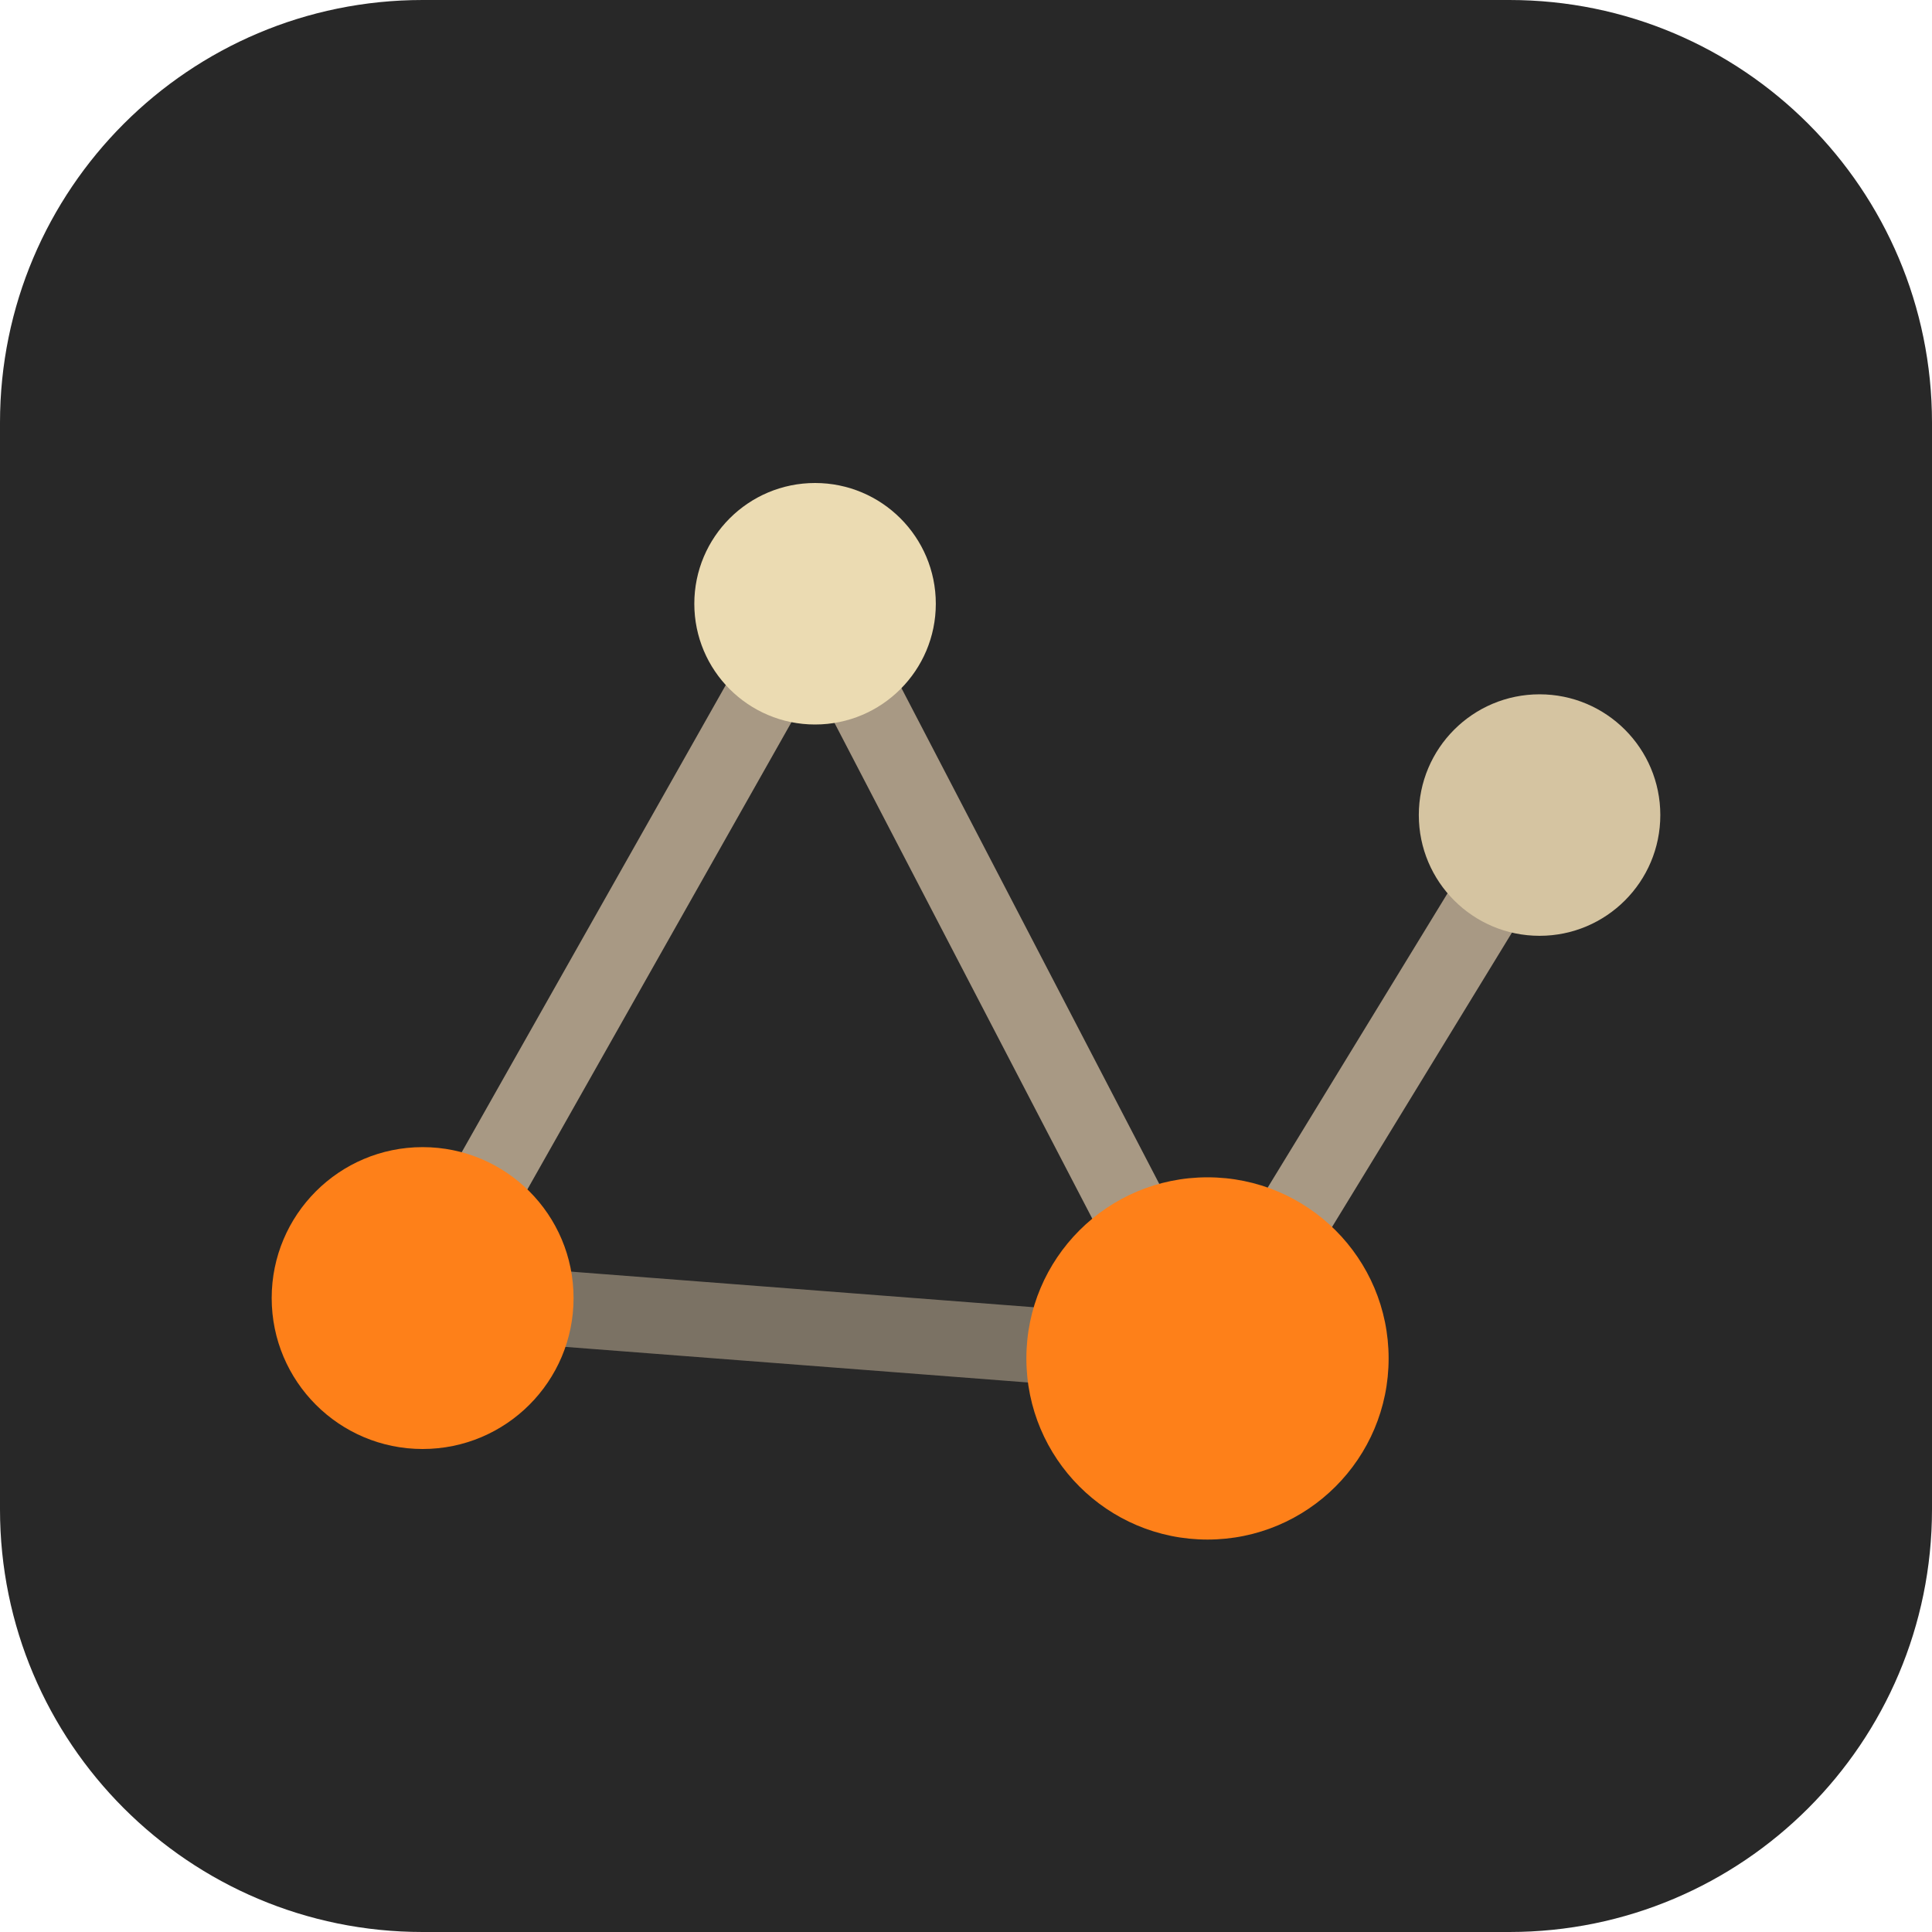
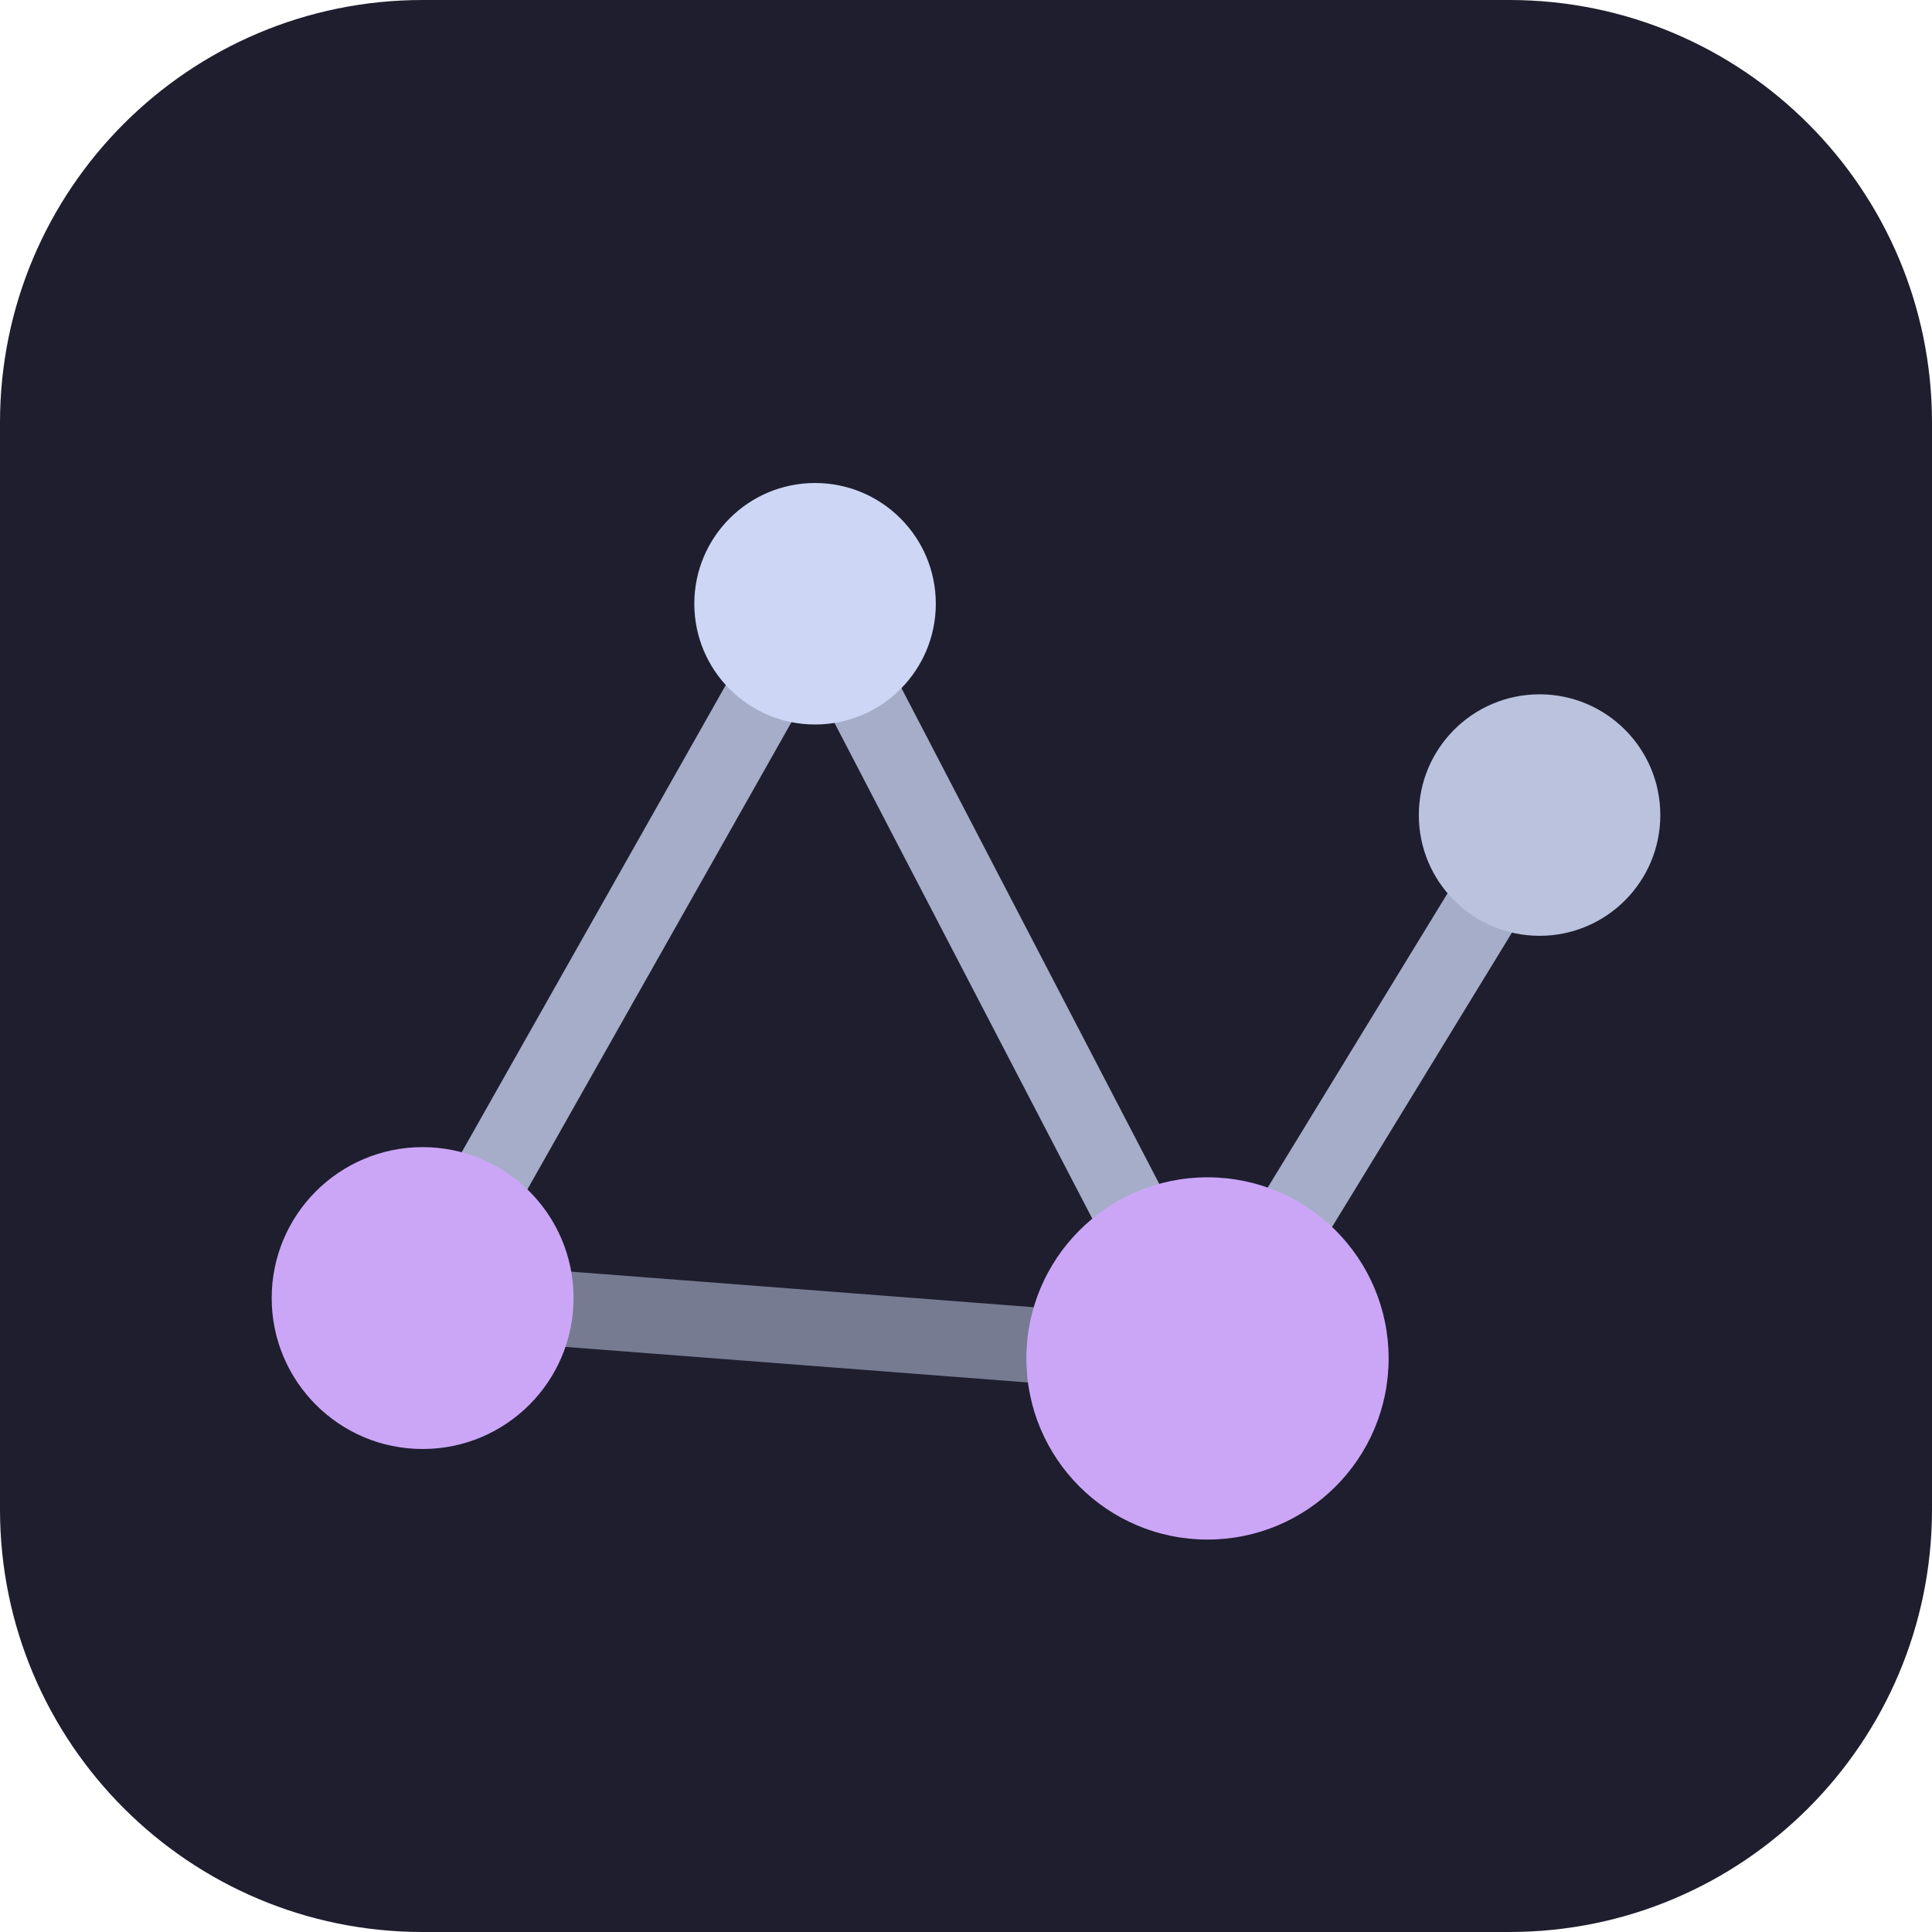
<svg xmlns="http://www.w3.org/2000/svg" viewBox="0 0 64 64">
-   <rect width="64" height="64" rx="14" fill="#282828" />
-   <g fill="none" stroke="#a89984" stroke-linecap="round" stroke-width="2.5">
+   <rect width="64" height="64" rx="14" fill="#1e1e2e" />
+   <g fill="none" stroke="#a6adc8" stroke-linecap="round" stroke-width="2.5">
    <path d="M14 43 27 20l13 25 11-18" />
    <path d="m14 43 26 2" opacity=".65" />
  </g>
-   <circle cx="14" cy="43" r="5" fill="#fe8019" />
-   <circle cx="27" cy="20" r="4" fill="#ebdbb2" />
-   <circle cx="40" cy="45" r="6" fill="#fe8019" />
-   <circle cx="51" cy="27" r="4" fill="#d5c4a1" />
+   <circle cx="14" cy="43" r="5" fill="#cba6f7" />
+   <circle cx="27" cy="20" r="4" fill="#cdd6f4" />
+   <circle cx="40" cy="45" r="6" fill="#cba6f7" />
+   <circle cx="51" cy="27" r="4" fill="#bac2de" />
</svg>
